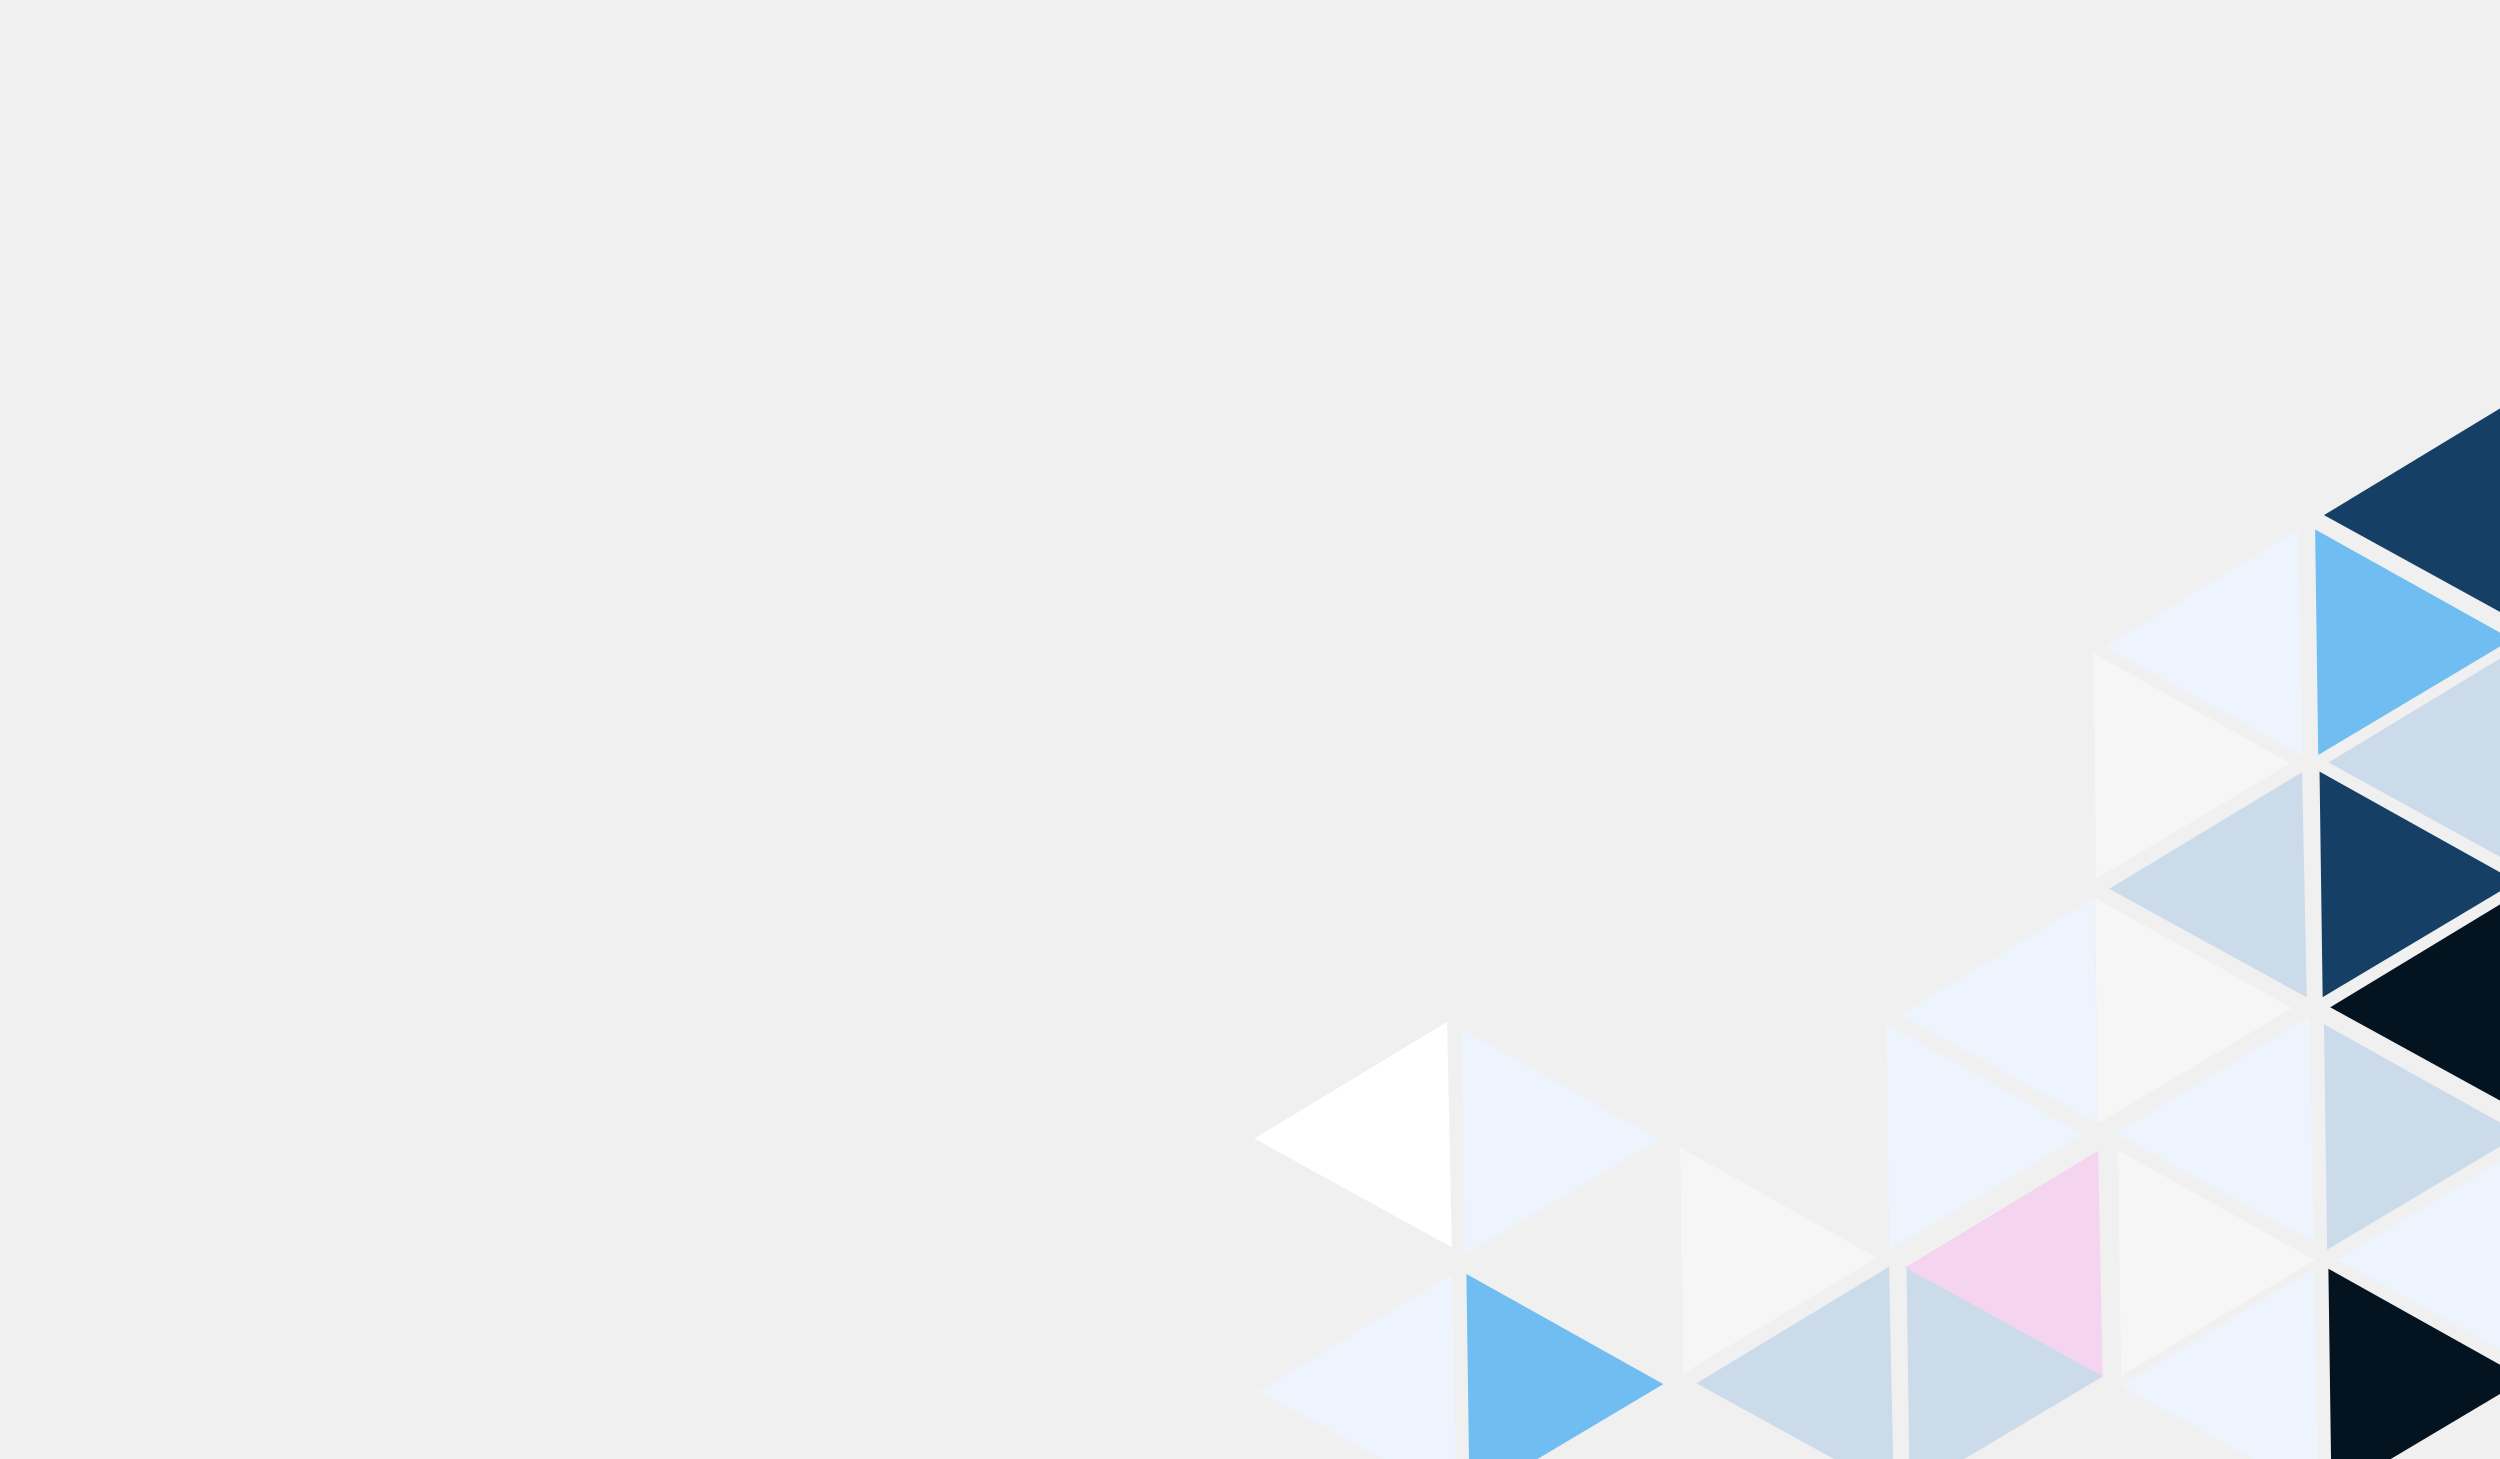
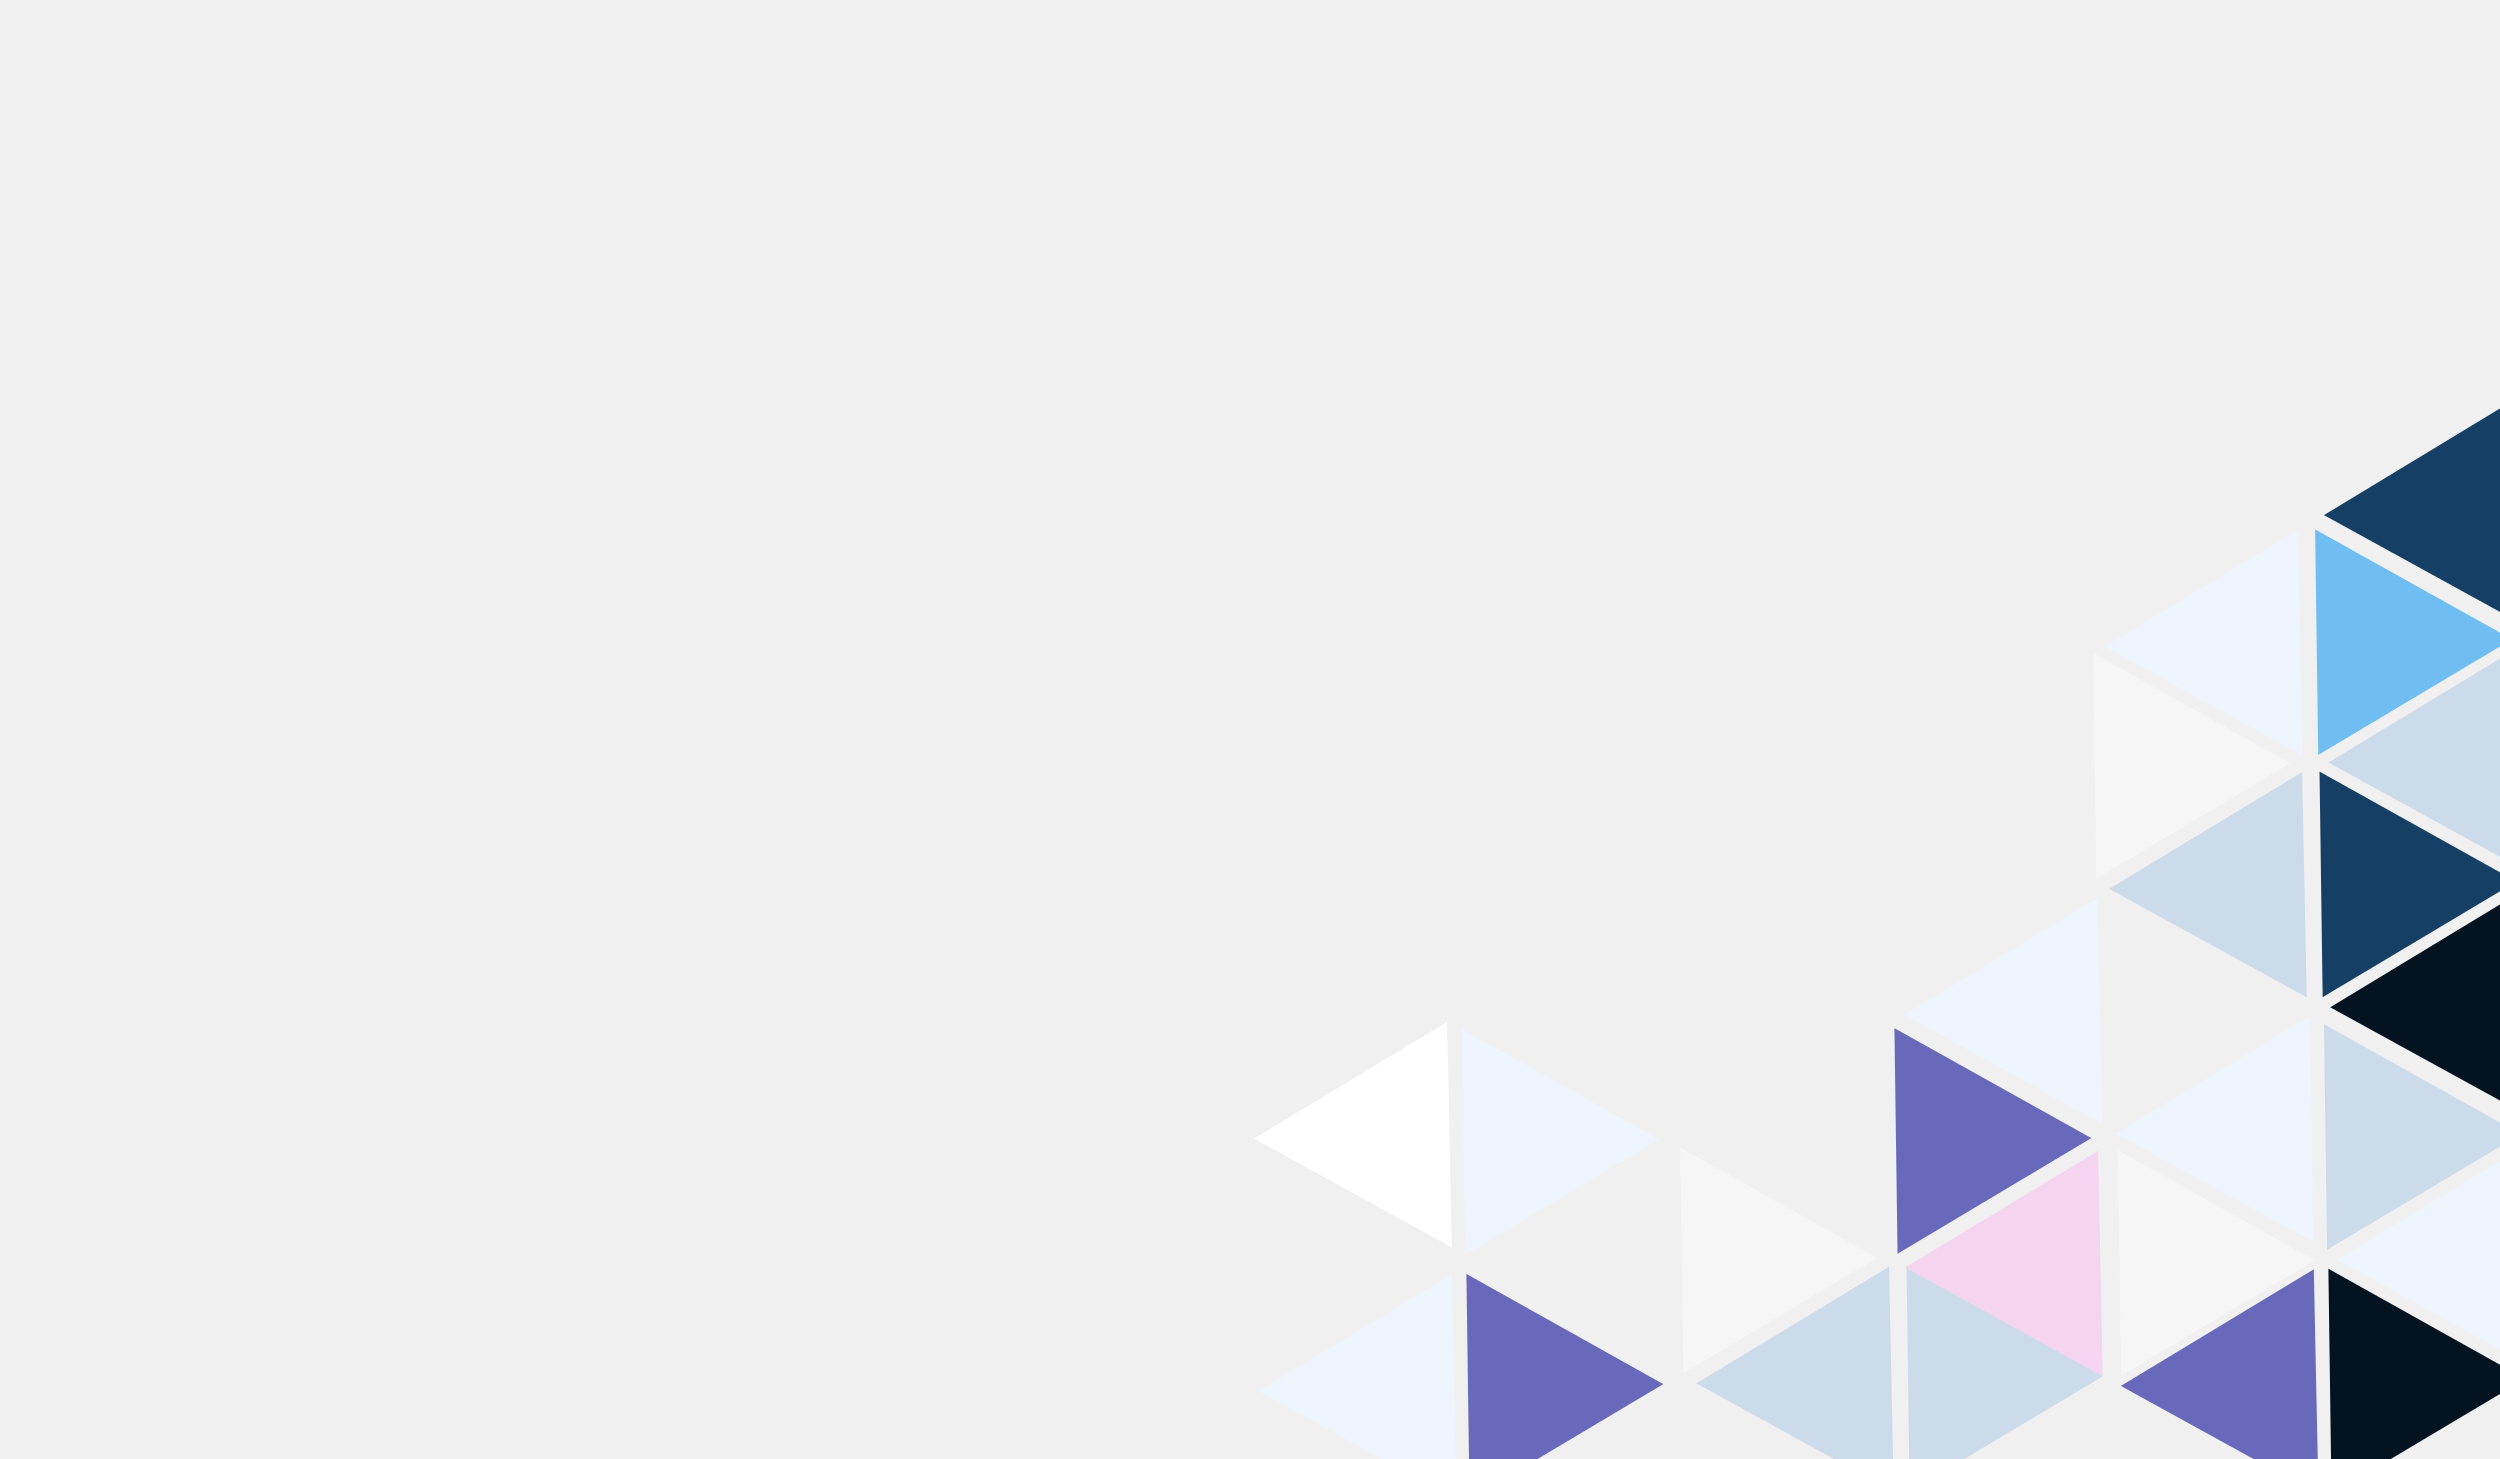
<svg xmlns="http://www.w3.org/2000/svg" version="1.1" id="Слой_1" x="0px" y="0px" viewBox="0 0 960 560" style="enable-background:new 0 0 960 560;" xml:space="preserve">
  <defs id="defs57" />
  <style type="text/css" id="style3">
	.st0{fill:#EDF4FE;}
	.st1{fill:#153F65;}
	.st2{fill:#03131F;}
	.st3{fill:#F7F6F6;}
	.st4{fill:#70BDF2;}
	.st5{fill:#CCDBEA;}
	.st6{fill:#F4D4EF;}
	.st7{fill:#FFFFFF;}
</style>
-   <polygon class="st0" points="724.4,393.3 800,435.5 725.6,479.9 " id="polygon5" />
+   <polygon class="st0" points="800,435.5 725.6,479.9 724.4,393.3 " id="polygon5" transform="translate(3.057325,1.528663)" style="fill:#6869bb;fill-opacity:1" />
  <polygon class="st1" points="732.1,486.2 807.7,528.4 733.3,572.8 " id="polygon7" style="fill:#ccdbea;fill-opacity:1" />
  <polygon class="st2" points="894.1,487.2 969.7,529.5 895.3,573.8 " id="polygon9" />
-   <polygon class="st3" points="804.5,344.8 880.1,387.1 805.7,431.4 " id="polygon11" />
+   <polygon class="st3" points="804.5,344.8 880.1,387.1 805.7,431.4 " id="polygon11" style="fill:#6869bb;fill-opacity:0" />
  <polygon class="st3" points="813.3,441.7 888.9,483.9 814.5,528.3 " id="polygon13" />
  <polygon class="st3" points="645.2,440.7 720.8,483 646.4,527.3 " id="polygon15" />
  <polygon class="st4" points="892.4,393.3 968,435.5 893.6,479.9 " id="polygon17" style="fill:#ccdbea;fill-opacity:1" />
  <polygon class="st0" points="888.5,477 812.6,435.3 886.7,390.4 " id="polygon19" />
-   <polygon class="st0" points="890.3,574 814.4,532.2 888.5,487.4 " id="polygon21" />
+   <polygon class="st0" points="890.3,574 814.4,532.2 888.5,487.4 " id="polygon21" style="fill:#6869bb;fill-opacity:1" />
  <polygon class="st5" points="727.2,572.9 651.4,531.2 725.4,486.4 " id="polygon23" />
  <polygon class="st6" points="807.4,528.5 731.6,486.7 805.7,441.9 " id="polygon25" />
-   <polygon class="st0" points="805.7,431.5 729.8,389.7 803.9,344.9 " id="polygon27" />
+   <polygon class="st0" points="729.8,389.7 803.9,344.9 805.7,431.5 " id="polygon27" transform="translate(1.528663,0)" style="fill:#edf4fe" />
  <polygon class="st0" points="973.4,525.5 897.5,483.7 971.6,438.9 " id="polygon29" />
-   <polygon class="st4" points="563.1,489.2 638.7,531.5 564.3,575.8 " id="polygon31" />
+   <polygon class="st4" points="563.1,489.2 638.7,531.5 564.3,575.8 " id="polygon31" style="fill:#6869bb;fill-opacity:1" />
  <polygon class="st0" points="561.4,395.2 637,437.5 562.6,481.8 " id="polygon33" />
  <polygon class="st7" points="557.5,479 481.6,437.2 555.7,392.4 " id="polygon35" />
  <polygon class="st0" points="559.3,576 483.4,534.2 557.5,489.4 " id="polygon37" />
  <polygon class="st4" points="889,203.3 964.6,245.5 890.2,289.9 " id="polygon39" />
  <polygon class="st1" points="890.7,296.3 966.3,338.5 891.9,382.9 " id="polygon41" />
  <polygon class="st3" points="803.8,250.8 879.4,293.1 805,337.4 " id="polygon43" />
  <polygon class="st0" points="884.1,290.1 808.3,248.3 882.4,203.5 " id="polygon45" />
  <polygon class="st2" points="970.7,428.5 894.8,386.8 968.9,341.9 " id="polygon47" />
  <polygon class="st0" points="885.8,383 809.9,341.3 884,296.5 " id="polygon49" style="fill:#ccdbea;fill-opacity:1" />
  <polygon class="st2" points="970,334.5 894.1,292.8 968.2,247.9 " id="polygon51" style="fill:#ccdbea;fill-opacity:1" />
  <polygon class="st1" points="968.2,239.5 892.4,197.8 966.5,152.9 " id="polygon53" />
</svg>
